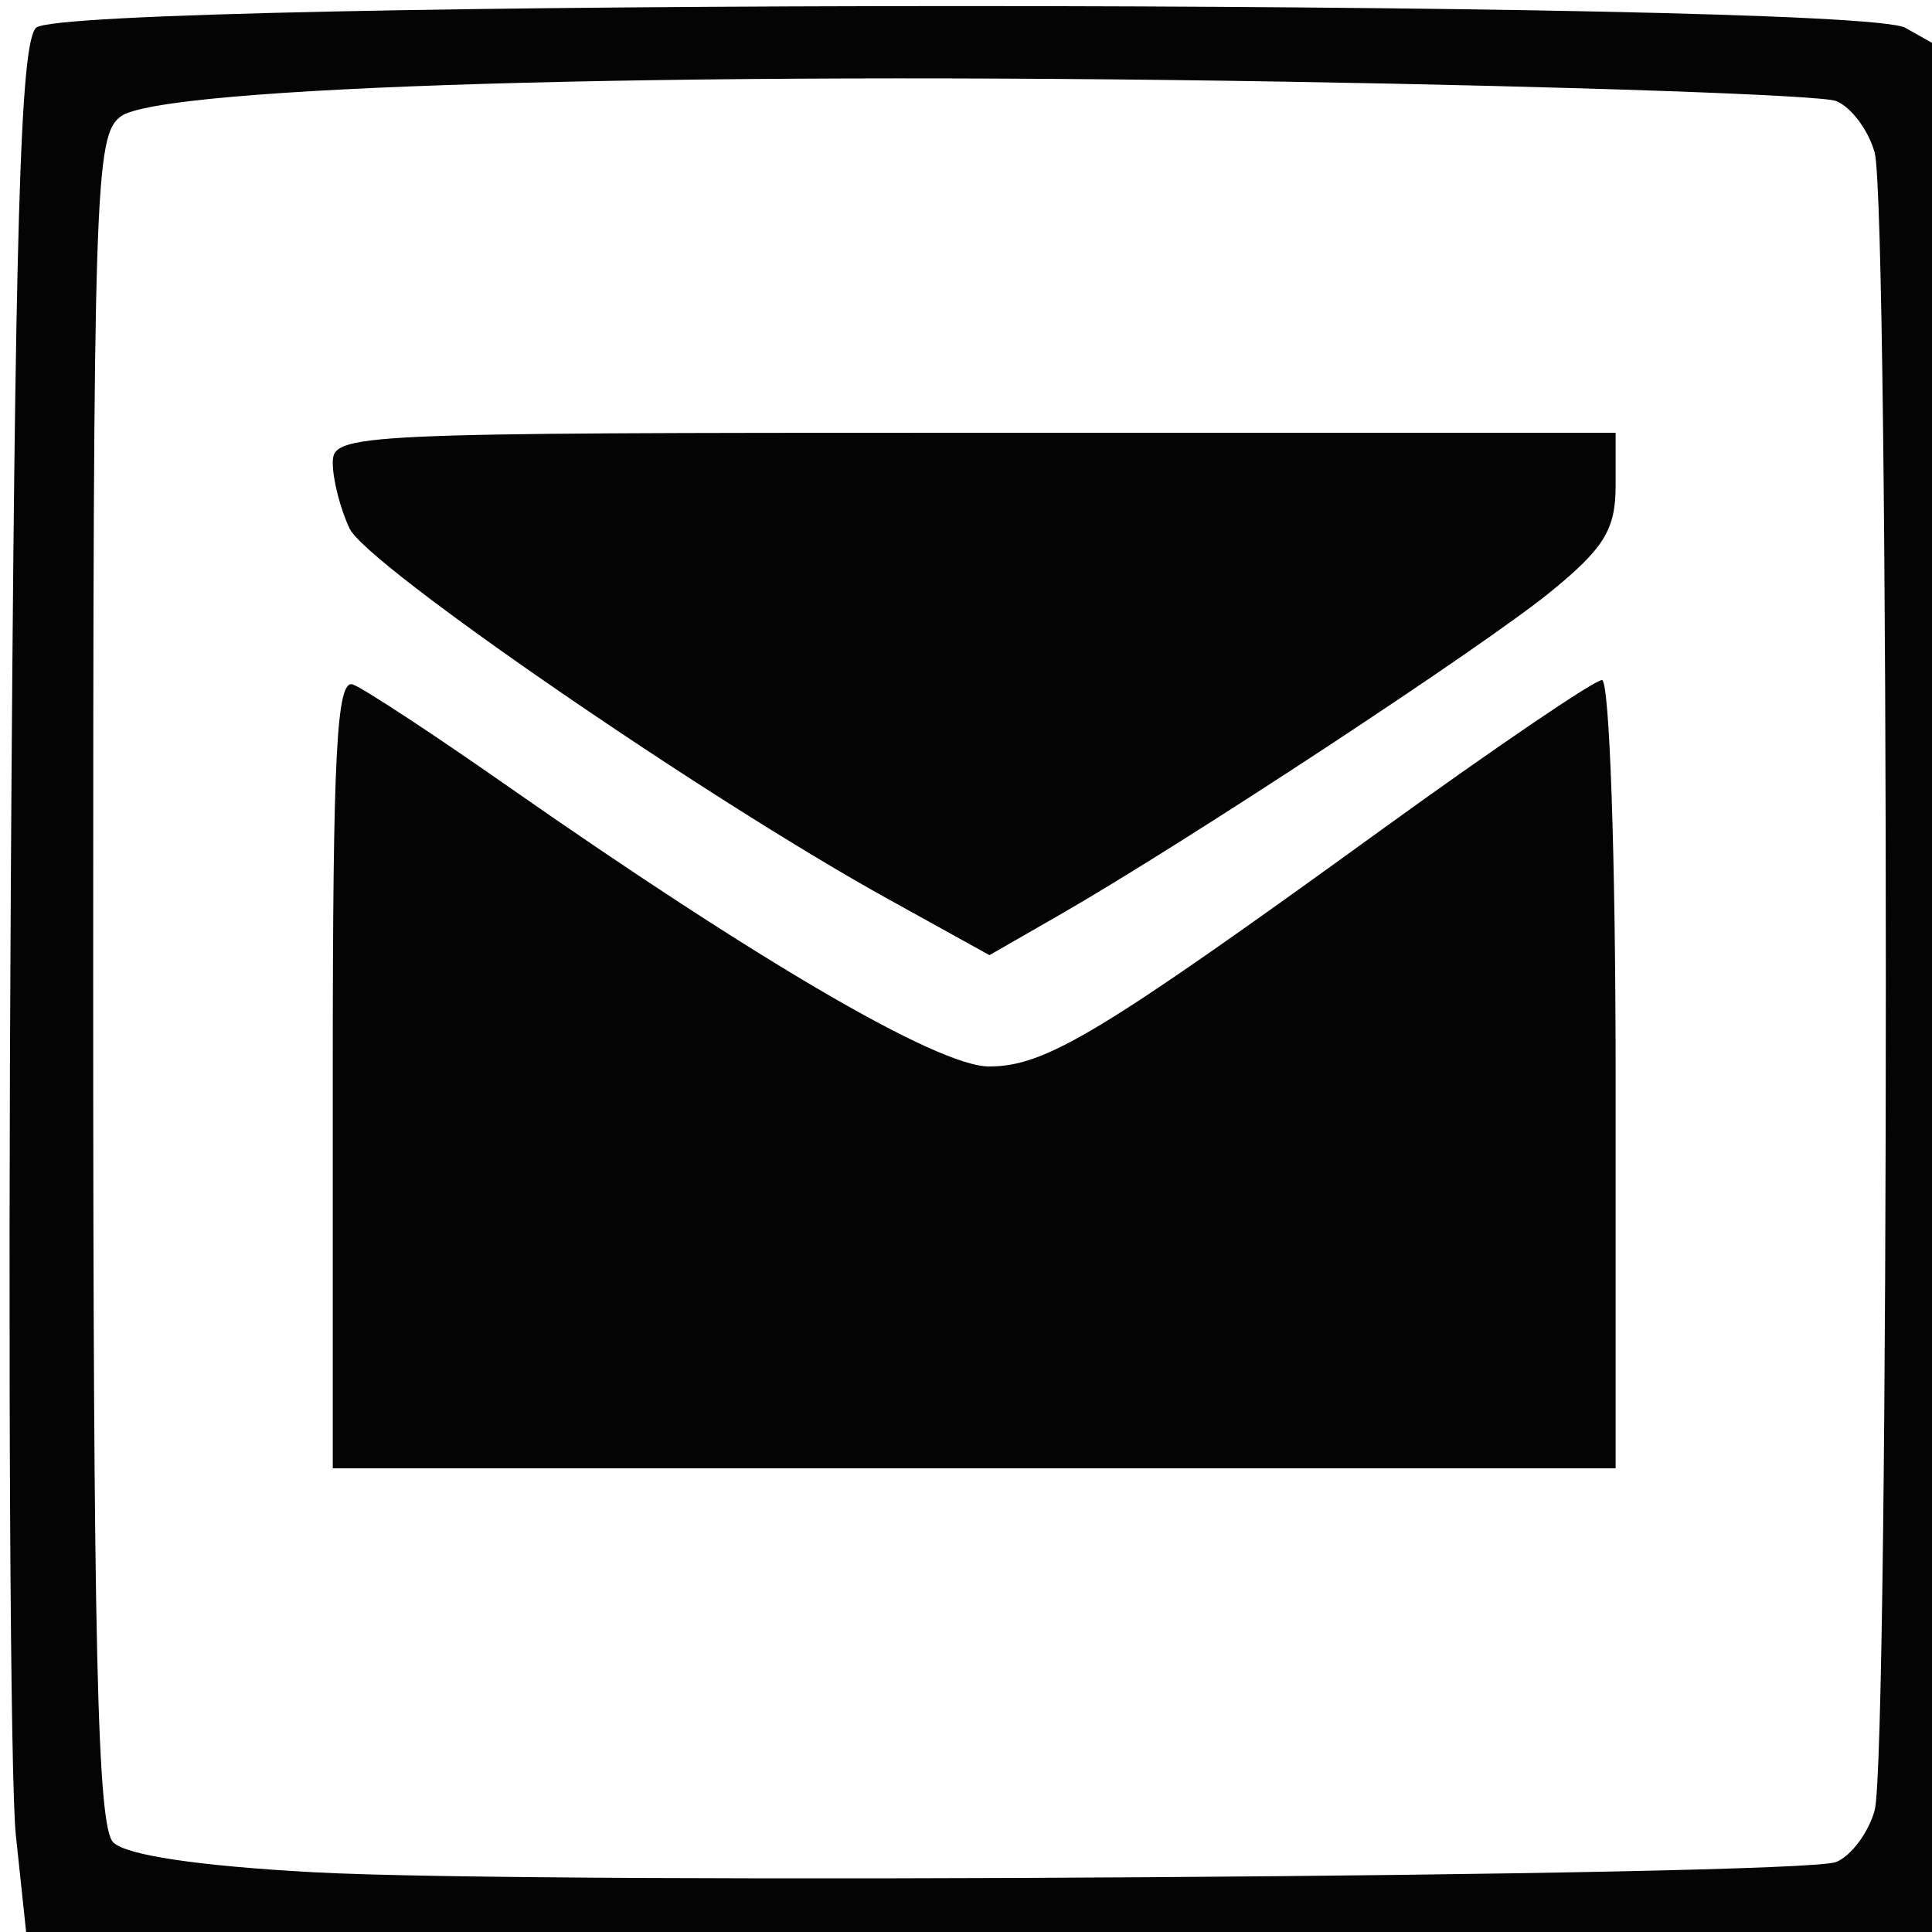
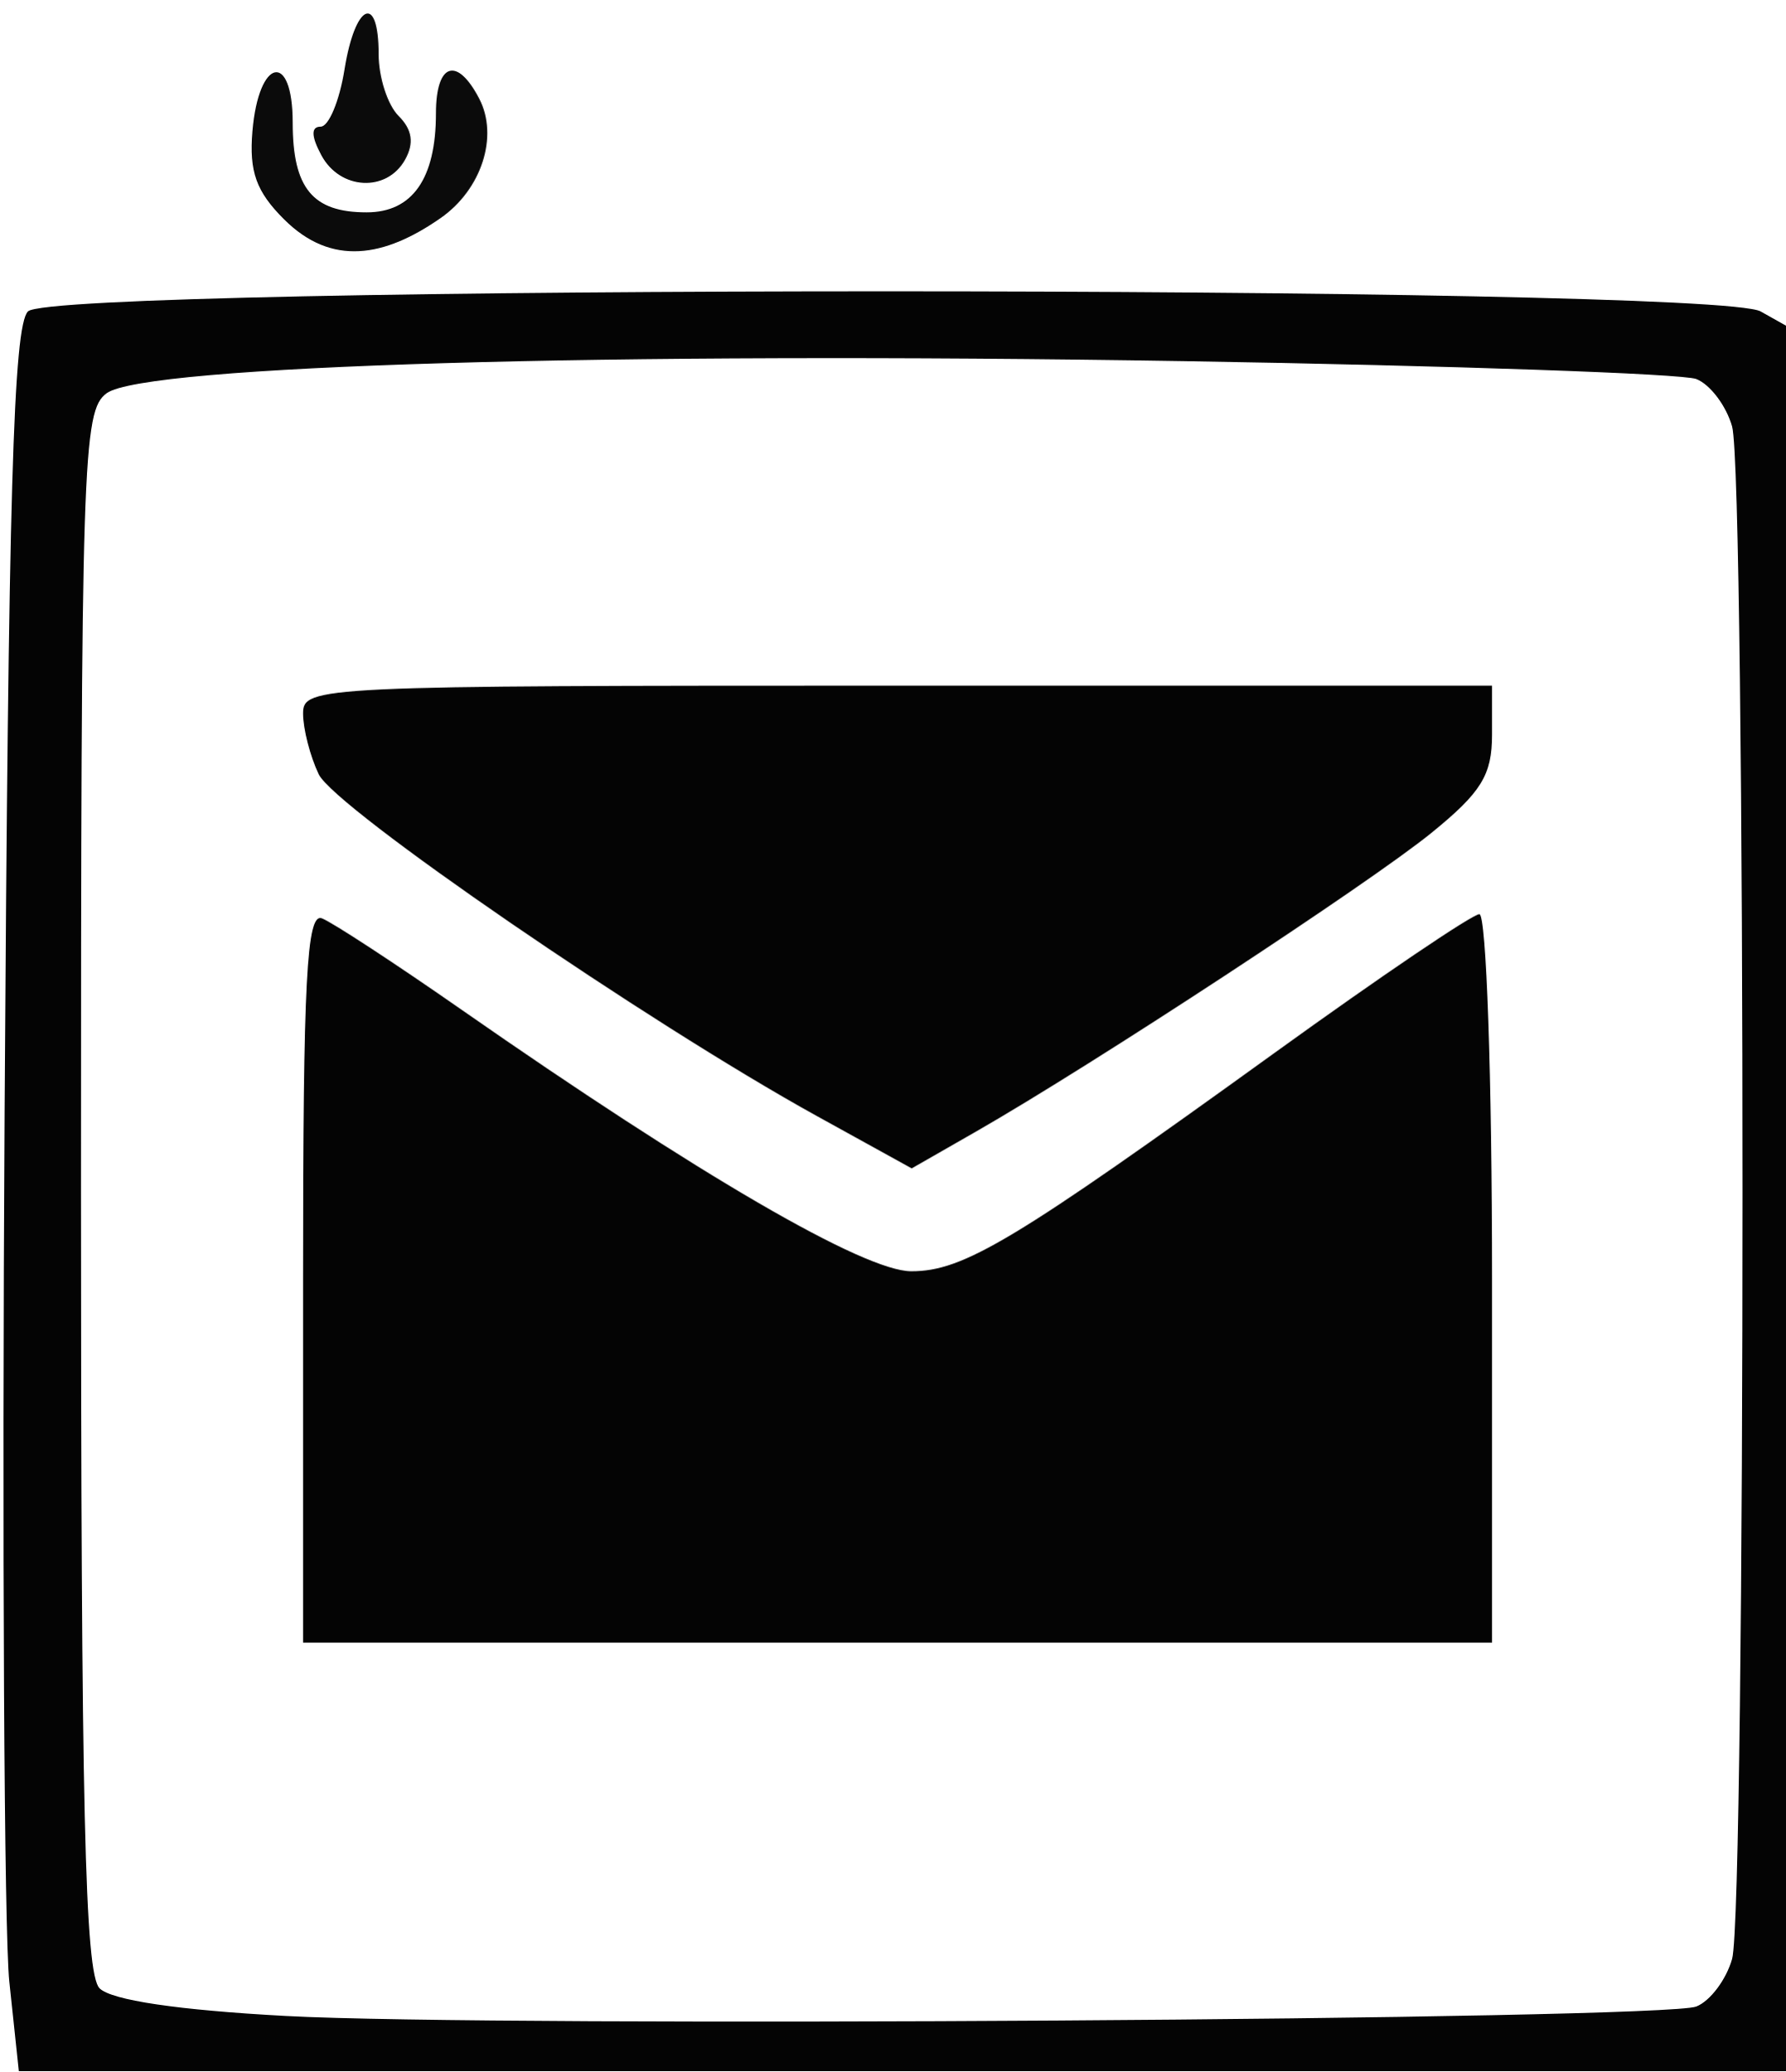
- <svg xmlns="http://www.w3.org/2000/svg" id="svg22" version="1.1" width="125" height="125" viewBox="0 0 125 125">
+ <svg xmlns="http://www.w3.org/2000/svg" id="svg22" version="1.1" width="125" height="145" viewBox="0 0 125 145">
  <defs id="defs26" />
-   <path style="fill:#040404" d="M 1.026,118.75 C 0.662,115.312 0.513,87.885 0.697,57.799 0.96,14.595 1.303,2.825 2.33,1.799 4.209,-0.078 119.949,-0.076 123.28,1.802 l 2.25,1.268 0,60.965 0,60.965 -61.92,0 -61.92,0 -0.663,-6.25 z m 117.762,1.725 c 0.967,-0.383 2.092,-1.884 2.5,-3.336 0.968,-3.446 0.968,-103.834 0,-107.279 -0.408,-1.452 -1.533,-2.948 -2.5,-3.326 -0.967,-0.377 -17.059,-0.94 -35.759,-1.252 -40.144,-0.668 -72.546,0.299 -75.206,2.244 -1.687,1.234 -1.794,4.553 -1.794,55.842 0,43.311 0.267,54.798 1.296,55.831 0.831,0.834 5.493,1.528 13,1.937 14.89,0.81 96.123,0.265 98.463,-0.662 z M 21.53,69.393 c 0,-20.765 0.249,-25.511 1.316,-25.102 0.724,0.278 5.112,3.158 9.75,6.4 C 49.135,62.253 60.705,69 63.99,69 c 3.653,0 7.154,-2.111 25.407,-15.324 C 96.749,48.354 103.162,44 103.647,44 c 0.487,0 0.883,11.428 0.883,25.5 l 0,25.5 -41.5,0 -41.5,0 0,-25.607 z M 57.403,58.136 C 45.602,51.603 23.742,36.561 22.621,34.203 22.021,32.94 21.53,31.027 21.53,29.953 21.53,28.047 22.53,28 63.03,28 l 41.5,0 0,3.433 c 0,2.83 -0.747,4.041 -4.25,6.891 -4.343,3.534 -23.646,16.23 -31.756,20.887 l -4.506,2.587 -6.615,-3.662 z" id="path3486" />
+   <g id="g3387" transform="matrix(1.002998,0,0,1,-0.3763798,20)">
+     <path id="path3486" d="M 1.026,118.75 C 0.662,115.312 0.513,87.885 0.697,57.799 0.96,14.595 1.303,2.825 2.33,1.799 4.209,-0.078 119.949,-0.076 123.28,1.802 l 2.25,1.268 0,60.965 0,60.965 -61.92,0 -61.92,0 -0.663,-6.25 z m 117.762,1.725 c 0.967,-0.383 2.092,-1.884 2.5,-3.336 0.968,-3.446 0.968,-103.834 0,-107.279 -0.408,-1.452 -1.533,-2.948 -2.5,-3.326 -0.967,-0.377 -17.059,-0.94 -35.759,-1.252 -40.144,-0.668 -72.546,0.299 -75.206,2.244 -1.687,1.234 -1.794,4.553 -1.794,55.842 0,43.311 0.267,54.798 1.296,55.831 0.831,0.834 5.493,1.528 13,1.937 14.89,0.81 96.123,0.265 98.463,-0.662 z M 21.53,69.393 c 0,-20.765 0.249,-25.511 1.316,-25.102 0.724,0.278 5.112,3.158 9.75,6.4 C 49.135,62.253 60.705,69 63.99,69 c 3.653,0 7.154,-2.111 25.407,-15.324 C 96.749,48.354 103.162,44 103.647,44 c 0.487,0 0.883,11.428 0.883,25.5 l 0,25.5 -41.5,0 -41.5,0 0,-25.607 z M 57.403,58.136 C 45.602,51.603 23.742,36.561 22.621,34.203 22.021,32.94 21.53,31.027 21.53,29.953 21.53,28.047 22.53,28 63.03,28 l 41.5,0 0,3.433 c 0,2.83 -0.747,4.041 -4.25,6.891 -4.343,3.534 -23.646,16.23 -31.756,20.887 l -4.506,2.587 -6.615,-3.662 z" style="fill:#040404" />
+     <path id="path3347-4" d="m 20.201,-4.647 c -1.945,-1.945 -2.444,-3.343 -2.205,-6.173 0.434,-5.133 2.81,-5.638 2.81,-0.597 0,4.591 1.391,6.283 5.165,6.283 3.189,0 4.835,-2.361 4.835,-6.934 0,-3.518 1.465,-4.024 3.02,-1.028 1.373,2.644 0.159,6.369 -2.692,8.361 -3.918,2.738 -7.607,3.413 -10.933,0.087 z m 2.605,-4.486 C 22.093,-10.466 22.077,-11.133 22.759,-11.133 c 0.563,0 1.311,-1.8 1.663,-4 0.742,-4.638 2.384,-5.376 2.384,-1.071 0,1.611 0.626,3.554 1.391,4.319 0.959,0.959 1.099,1.913 0.45,3.071 -1.284,2.295 -4.537,2.117 -5.841,-0.319 z" style="fill:#0b0b0b" />
+   </g>
</svg>
